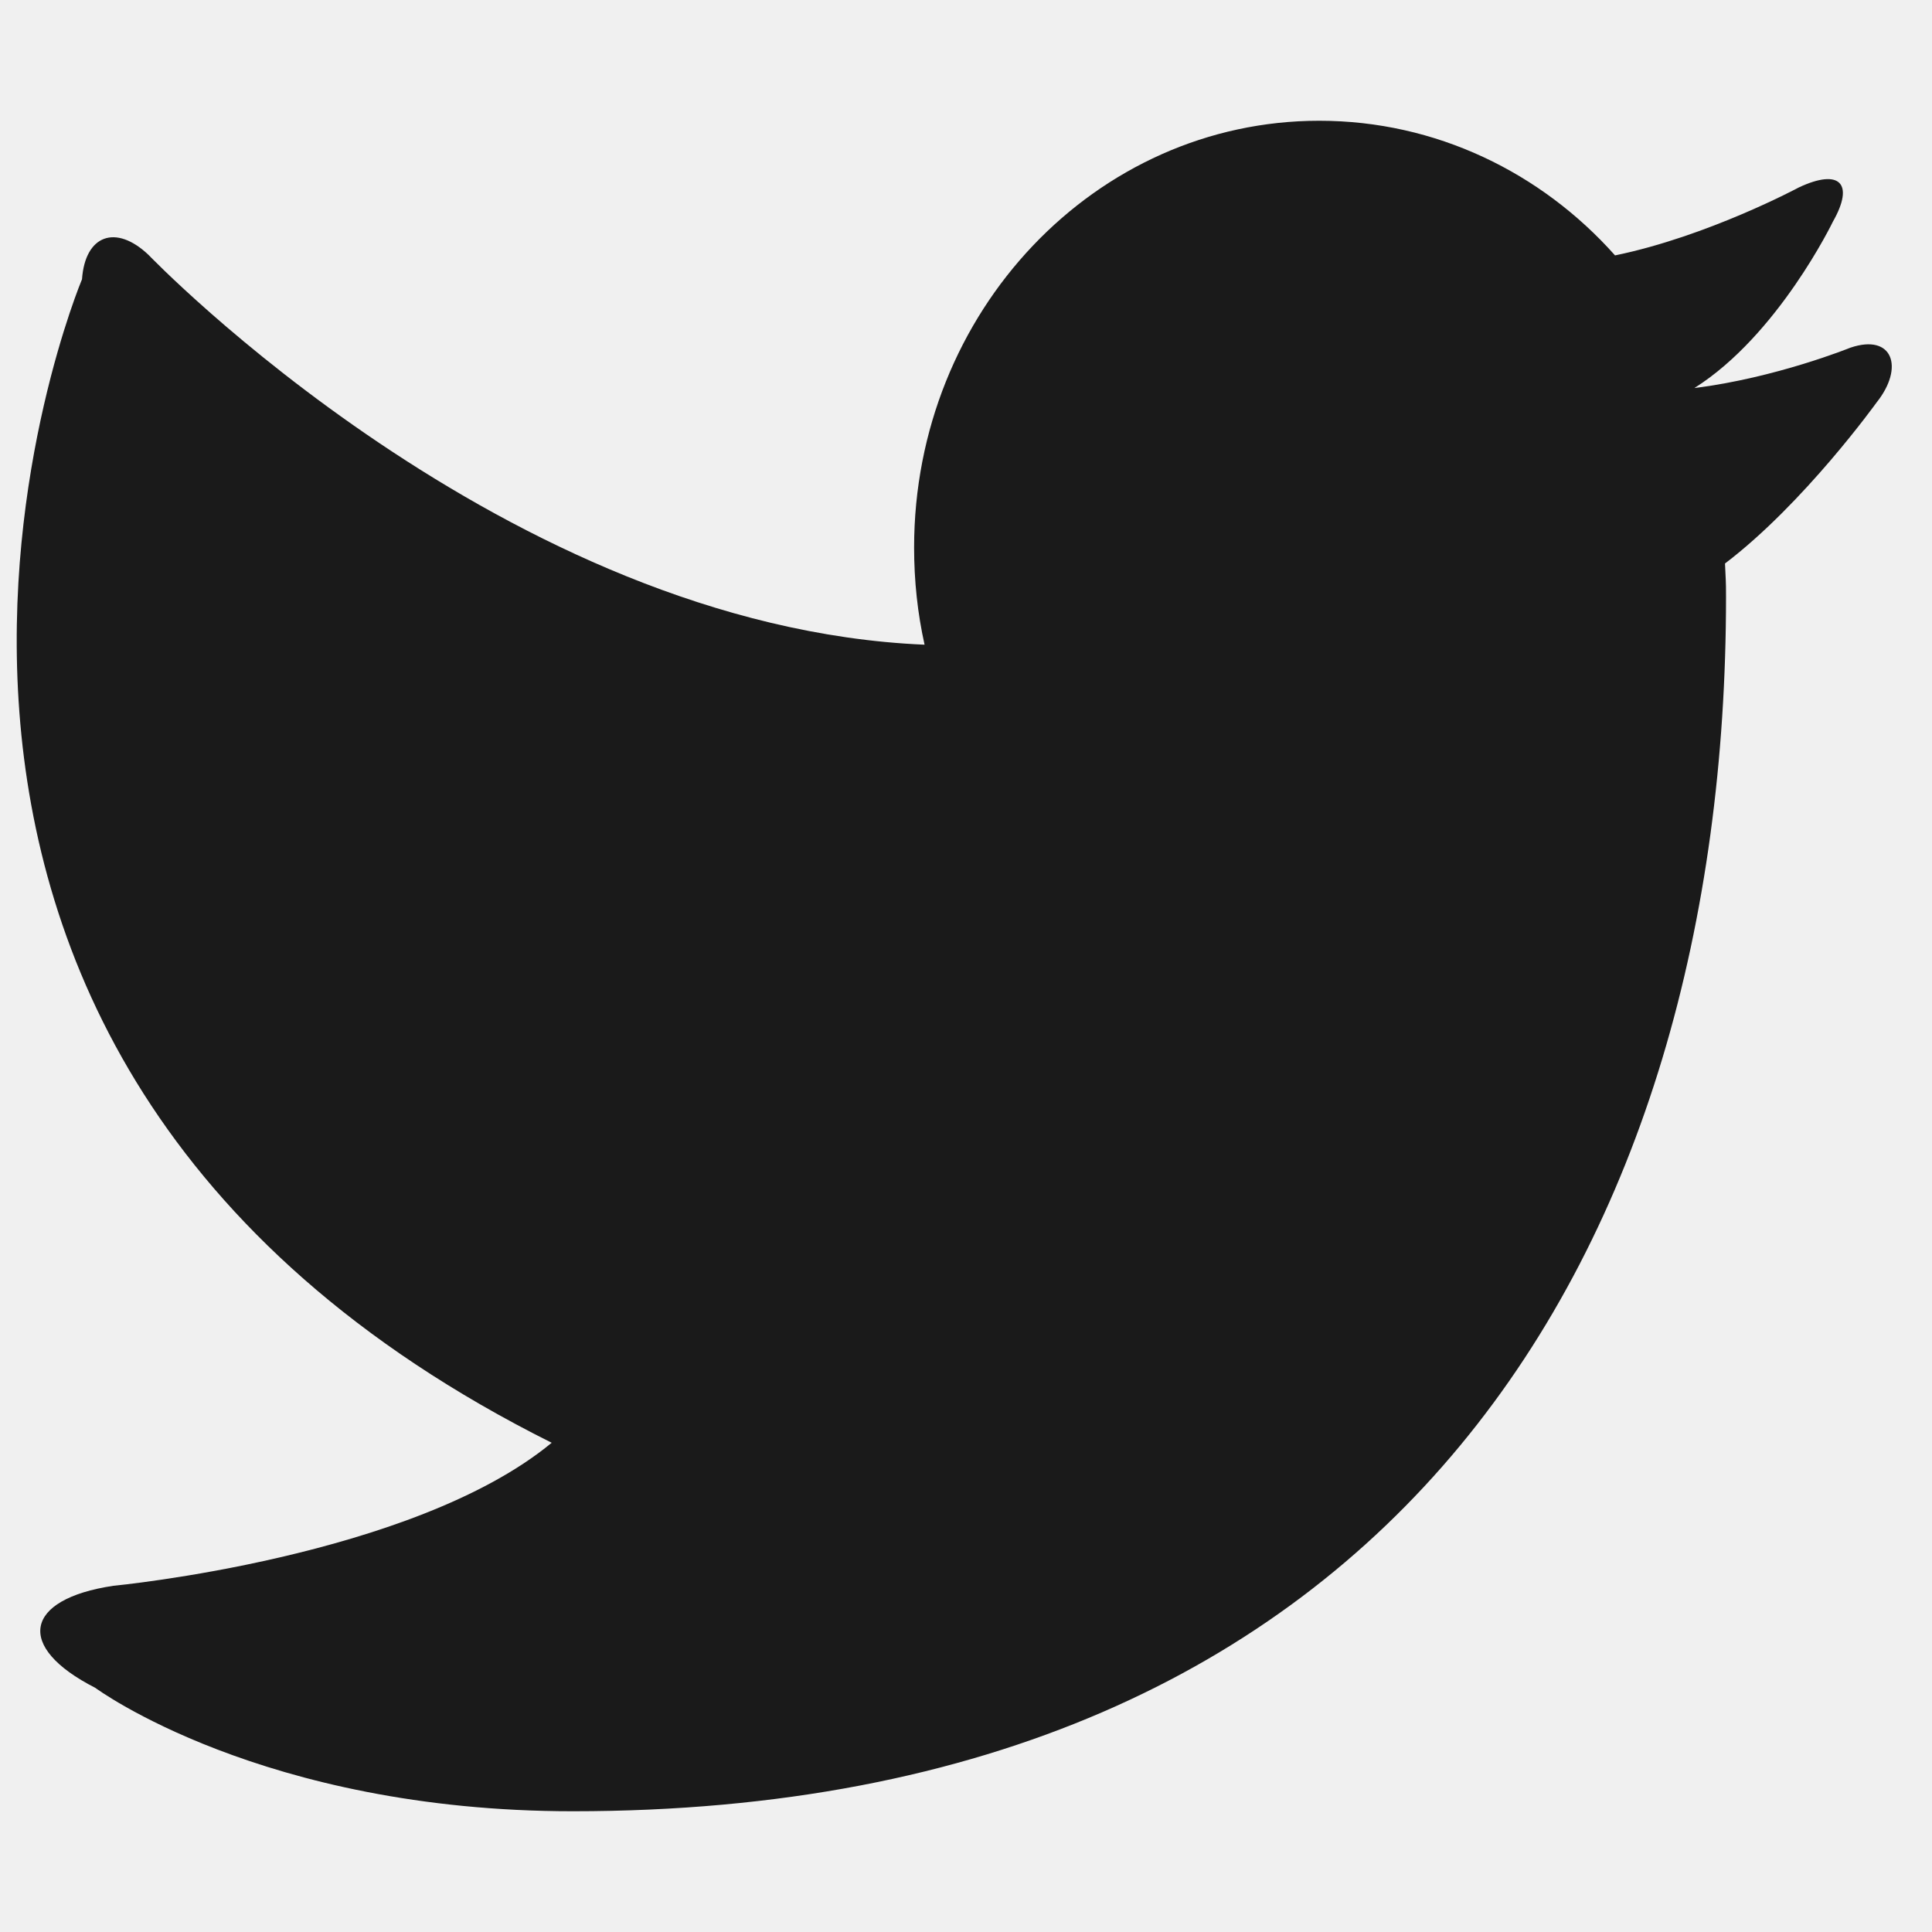
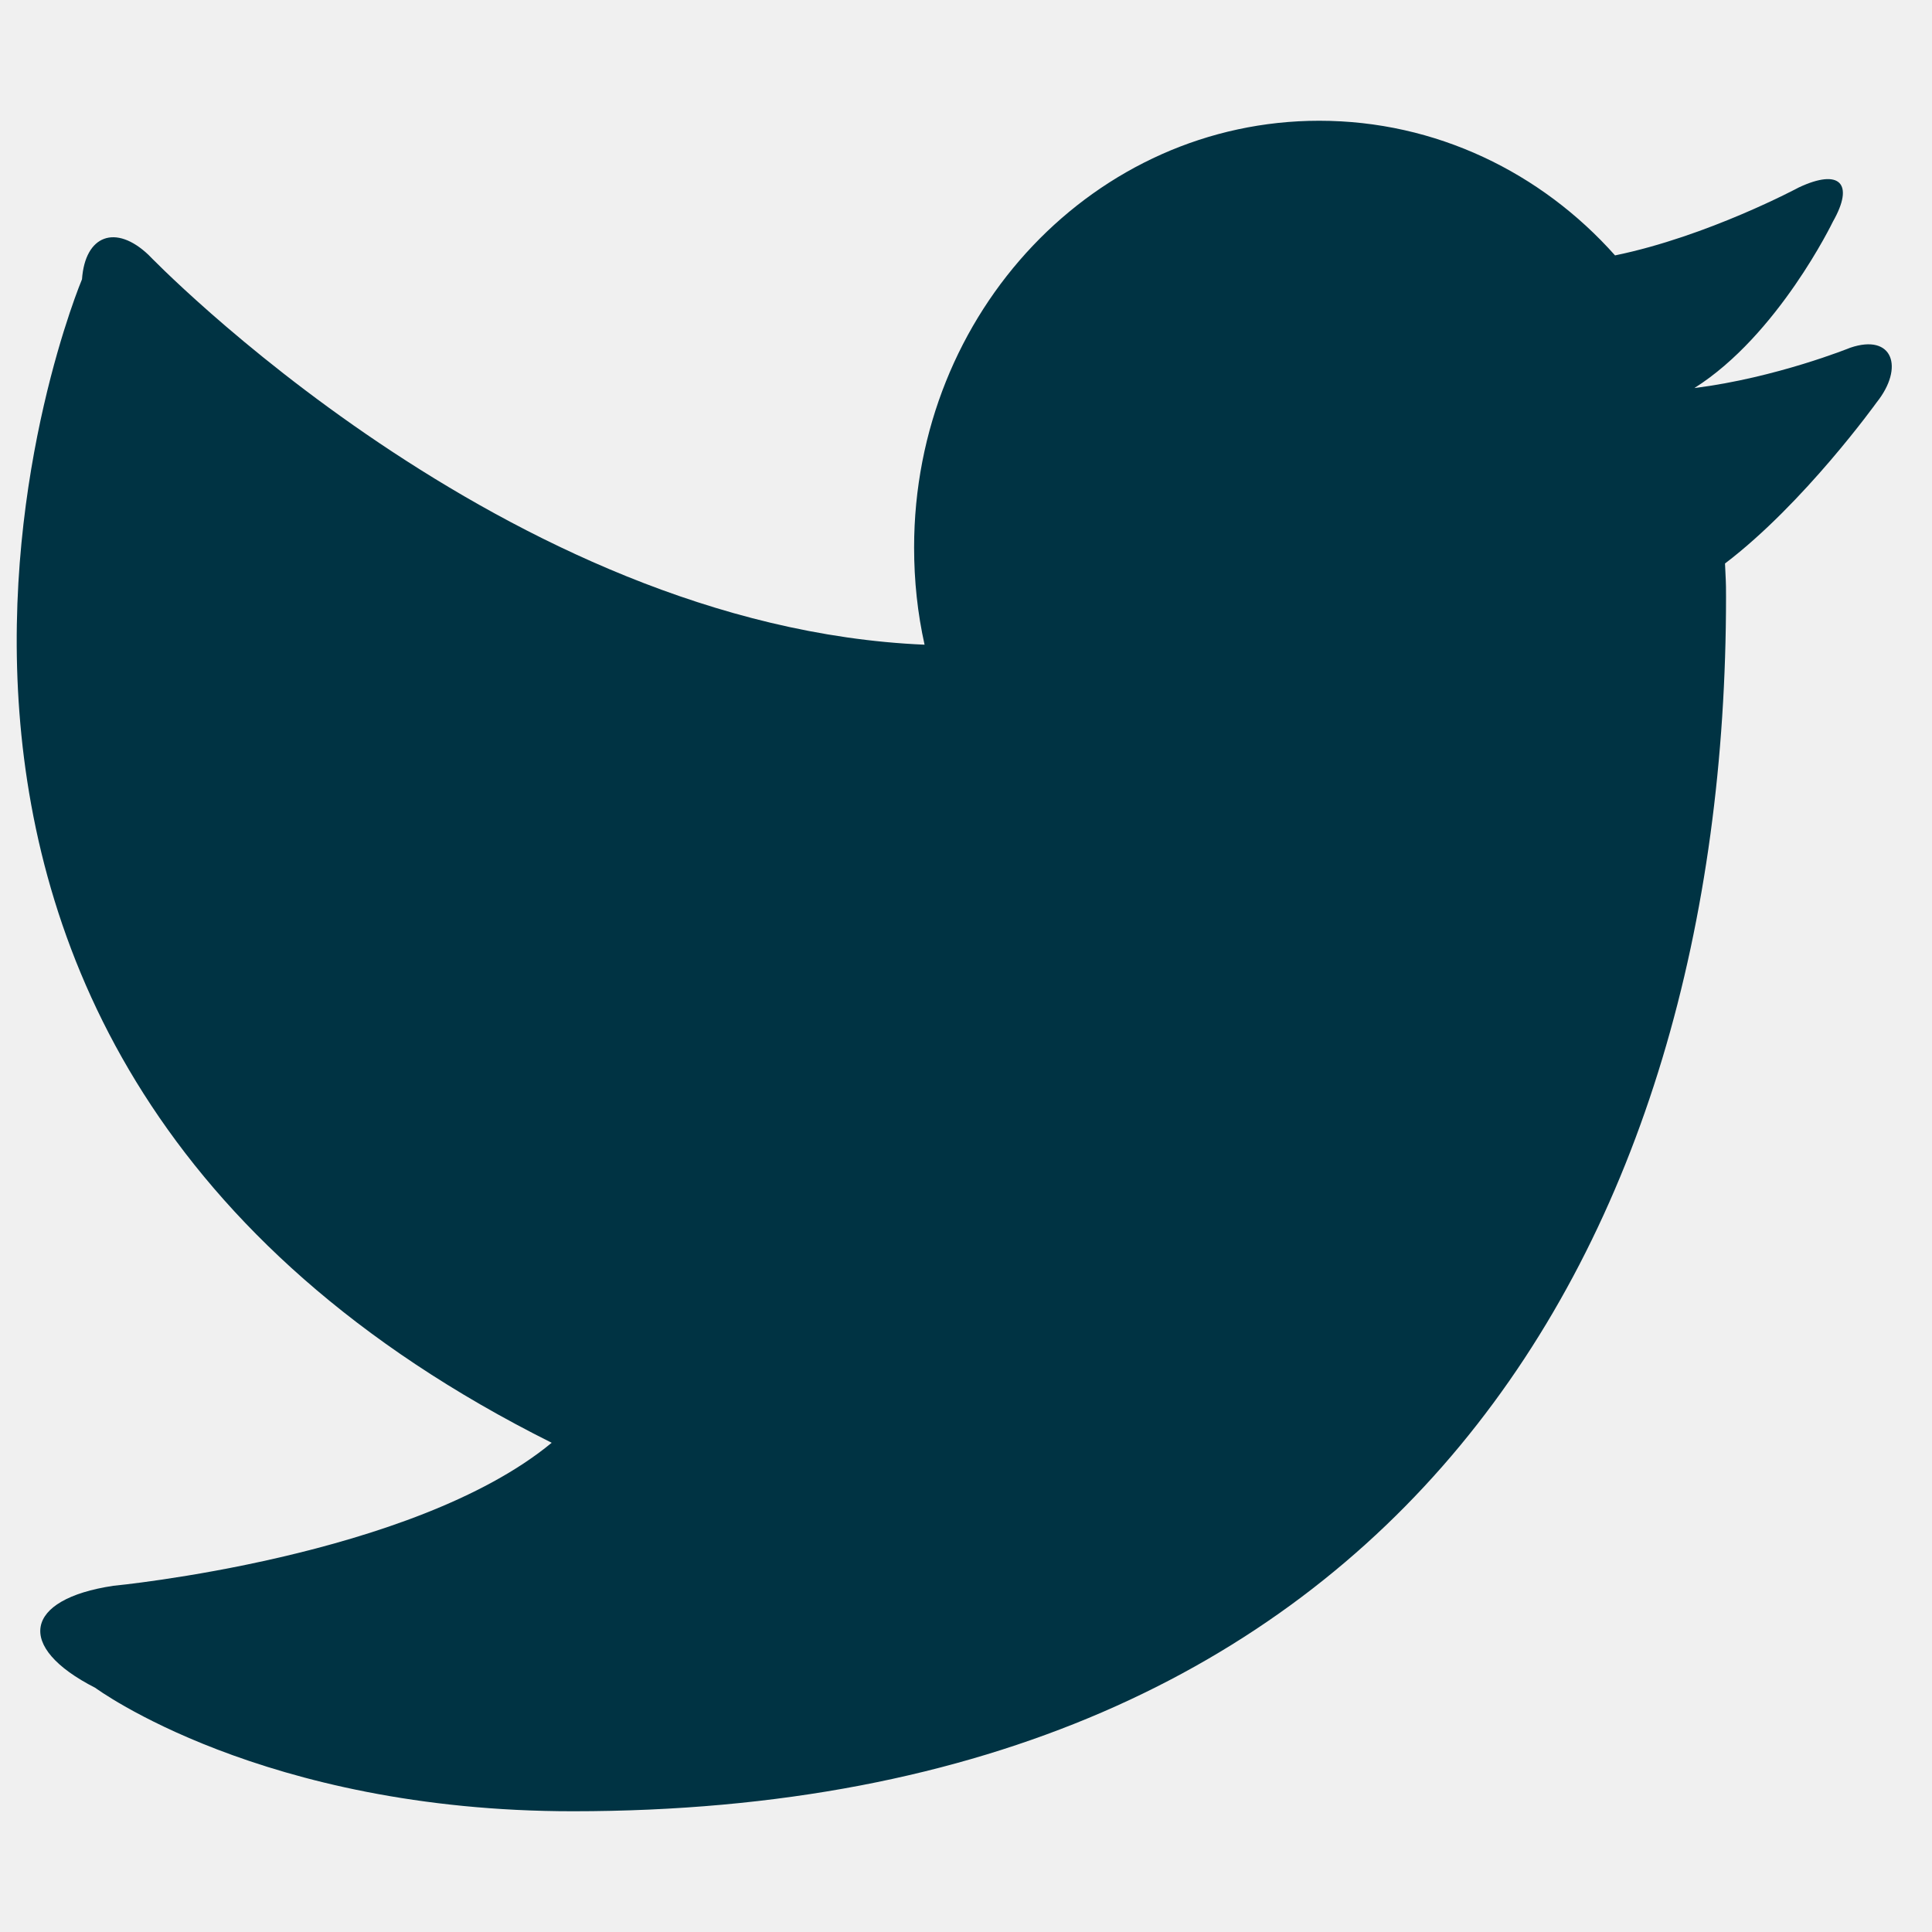
<svg xmlns="http://www.w3.org/2000/svg" width="36" height="36" viewBox="0 0 36 36" fill="none">
-   <path d="M30.094 4.759C31.819 4.405 33.52 3.492 33.52 3.492C34.278 3.136 34.561 3.414 34.153 4.131C34.153 4.131 33.132 6.248 31.572 7.231C33.099 7.039 34.478 6.479 34.478 6.479C35.273 6.209 35.487 6.851 34.967 7.5C34.967 7.5 33.618 9.379 32.143 10.5C32.156 10.839 32.162 10.779 32.162 11.125C32.162 23.135 26.101 33.75 10.676 33.75C4.878 33.75 1.775 31.45 1.775 31.45C0.278 30.688 0.448 29.798 2.111 29.549C2.111 29.549 7.696 29.018 10.28 26.884C-4.5 19.5 1.528 5.204 1.528 5.204C1.586 4.38 2.156 4.17 2.766 4.748C2.766 4.748 9.418 11.681 17.228 12.013C17.098 11.43 17.033 10.826 17.033 10.202C17.033 5.811 20.415 2.25 24.582 2.25C26.756 2.25 28.72 3.215 30.094 4.759Z" fill="#1A1A1A" />
+   <path d="M30.094 4.759C31.819 4.405 33.52 3.492 33.52 3.492C34.278 3.136 34.561 3.414 34.153 4.131C34.153 4.131 33.132 6.248 31.572 7.231C33.099 7.039 34.478 6.479 34.478 6.479C35.273 6.209 35.487 6.851 34.967 7.5C34.967 7.5 33.618 9.379 32.143 10.5C32.156 10.839 32.162 10.779 32.162 11.125C32.162 23.135 26.101 33.75 10.676 33.75C4.878 33.75 1.775 31.45 1.775 31.45C0.278 30.688 0.448 29.798 2.111 29.549C2.111 29.549 7.696 29.018 10.28 26.884C-4.5 19.5 1.528 5.204 1.528 5.204C1.586 4.38 2.156 4.17 2.766 4.748C2.766 4.748 9.418 11.681 17.228 12.013C17.098 11.43 17.033 10.826 17.033 10.202C17.033 5.811 20.415 2.25 24.582 2.25C26.756 2.25 28.72 3.215 30.094 4.759Z" fill="#003343" />
  <mask id="mask0" mask-type="alpha" maskUnits="userSpaceOnUse" x="0" y="2" width="36" height="32">
    <path d="M30.094 4.759C31.819 4.405 33.52 3.492 33.52 3.492C34.278 3.136 34.561 3.414 34.153 4.131C34.153 4.131 33.132 6.248 31.572 7.231C33.099 7.039 34.478 6.479 34.478 6.479C35.273 6.209 35.487 6.851 34.967 7.5C34.967 7.5 33.618 9.379 32.143 10.5C32.156 10.839 32.162 10.779 32.162 11.125C32.162 23.135 26.101 33.75 10.676 33.75C4.878 33.75 1.775 31.45 1.775 31.45C0.278 30.688 0.448 29.798 2.111 29.549C2.111 29.549 7.696 29.018 10.28 26.884C-4.5 19.5 1.528 5.204 1.528 5.204C1.586 4.38 2.156 4.17 2.766 4.748C2.766 4.748 9.418 11.681 17.228 12.013C17.098 11.43 17.033 10.826 17.033 10.202C17.033 5.811 20.415 2.25 24.582 2.25C26.756 2.25 28.72 3.215 30.094 4.759Z" fill="white" />
  </mask>
  <g mask="url(#mask0)">
</g>
</svg>
